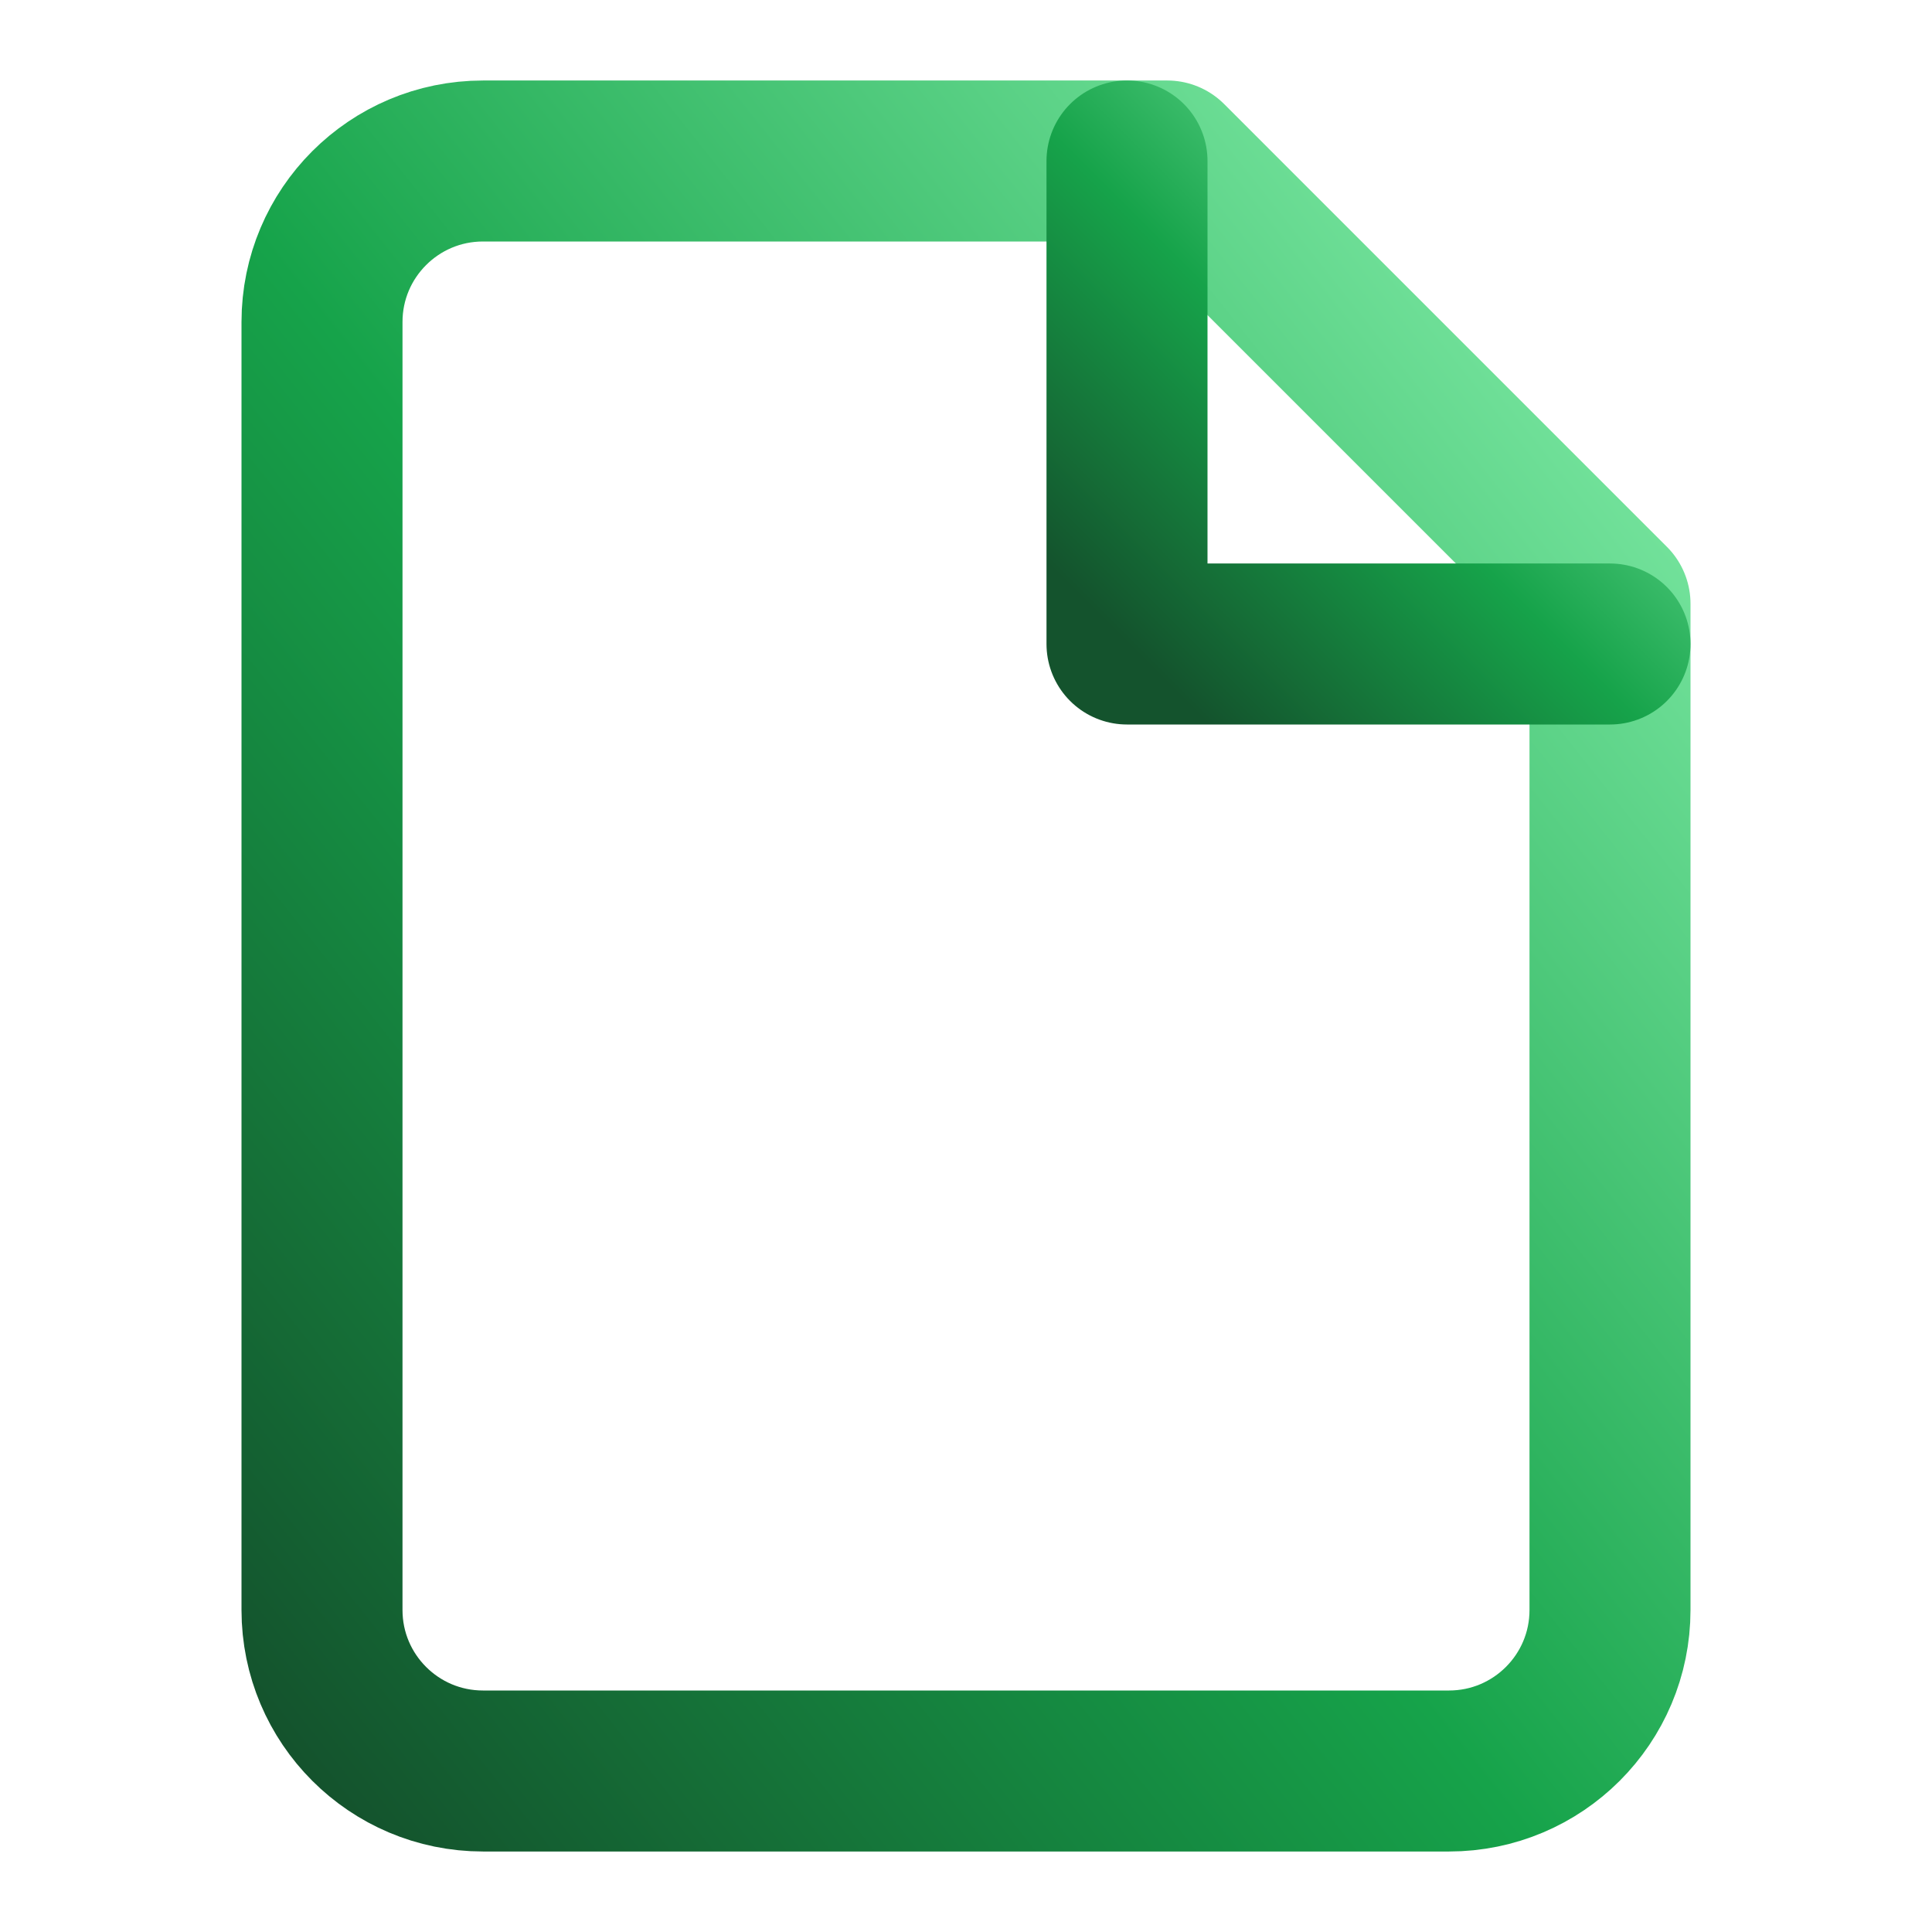
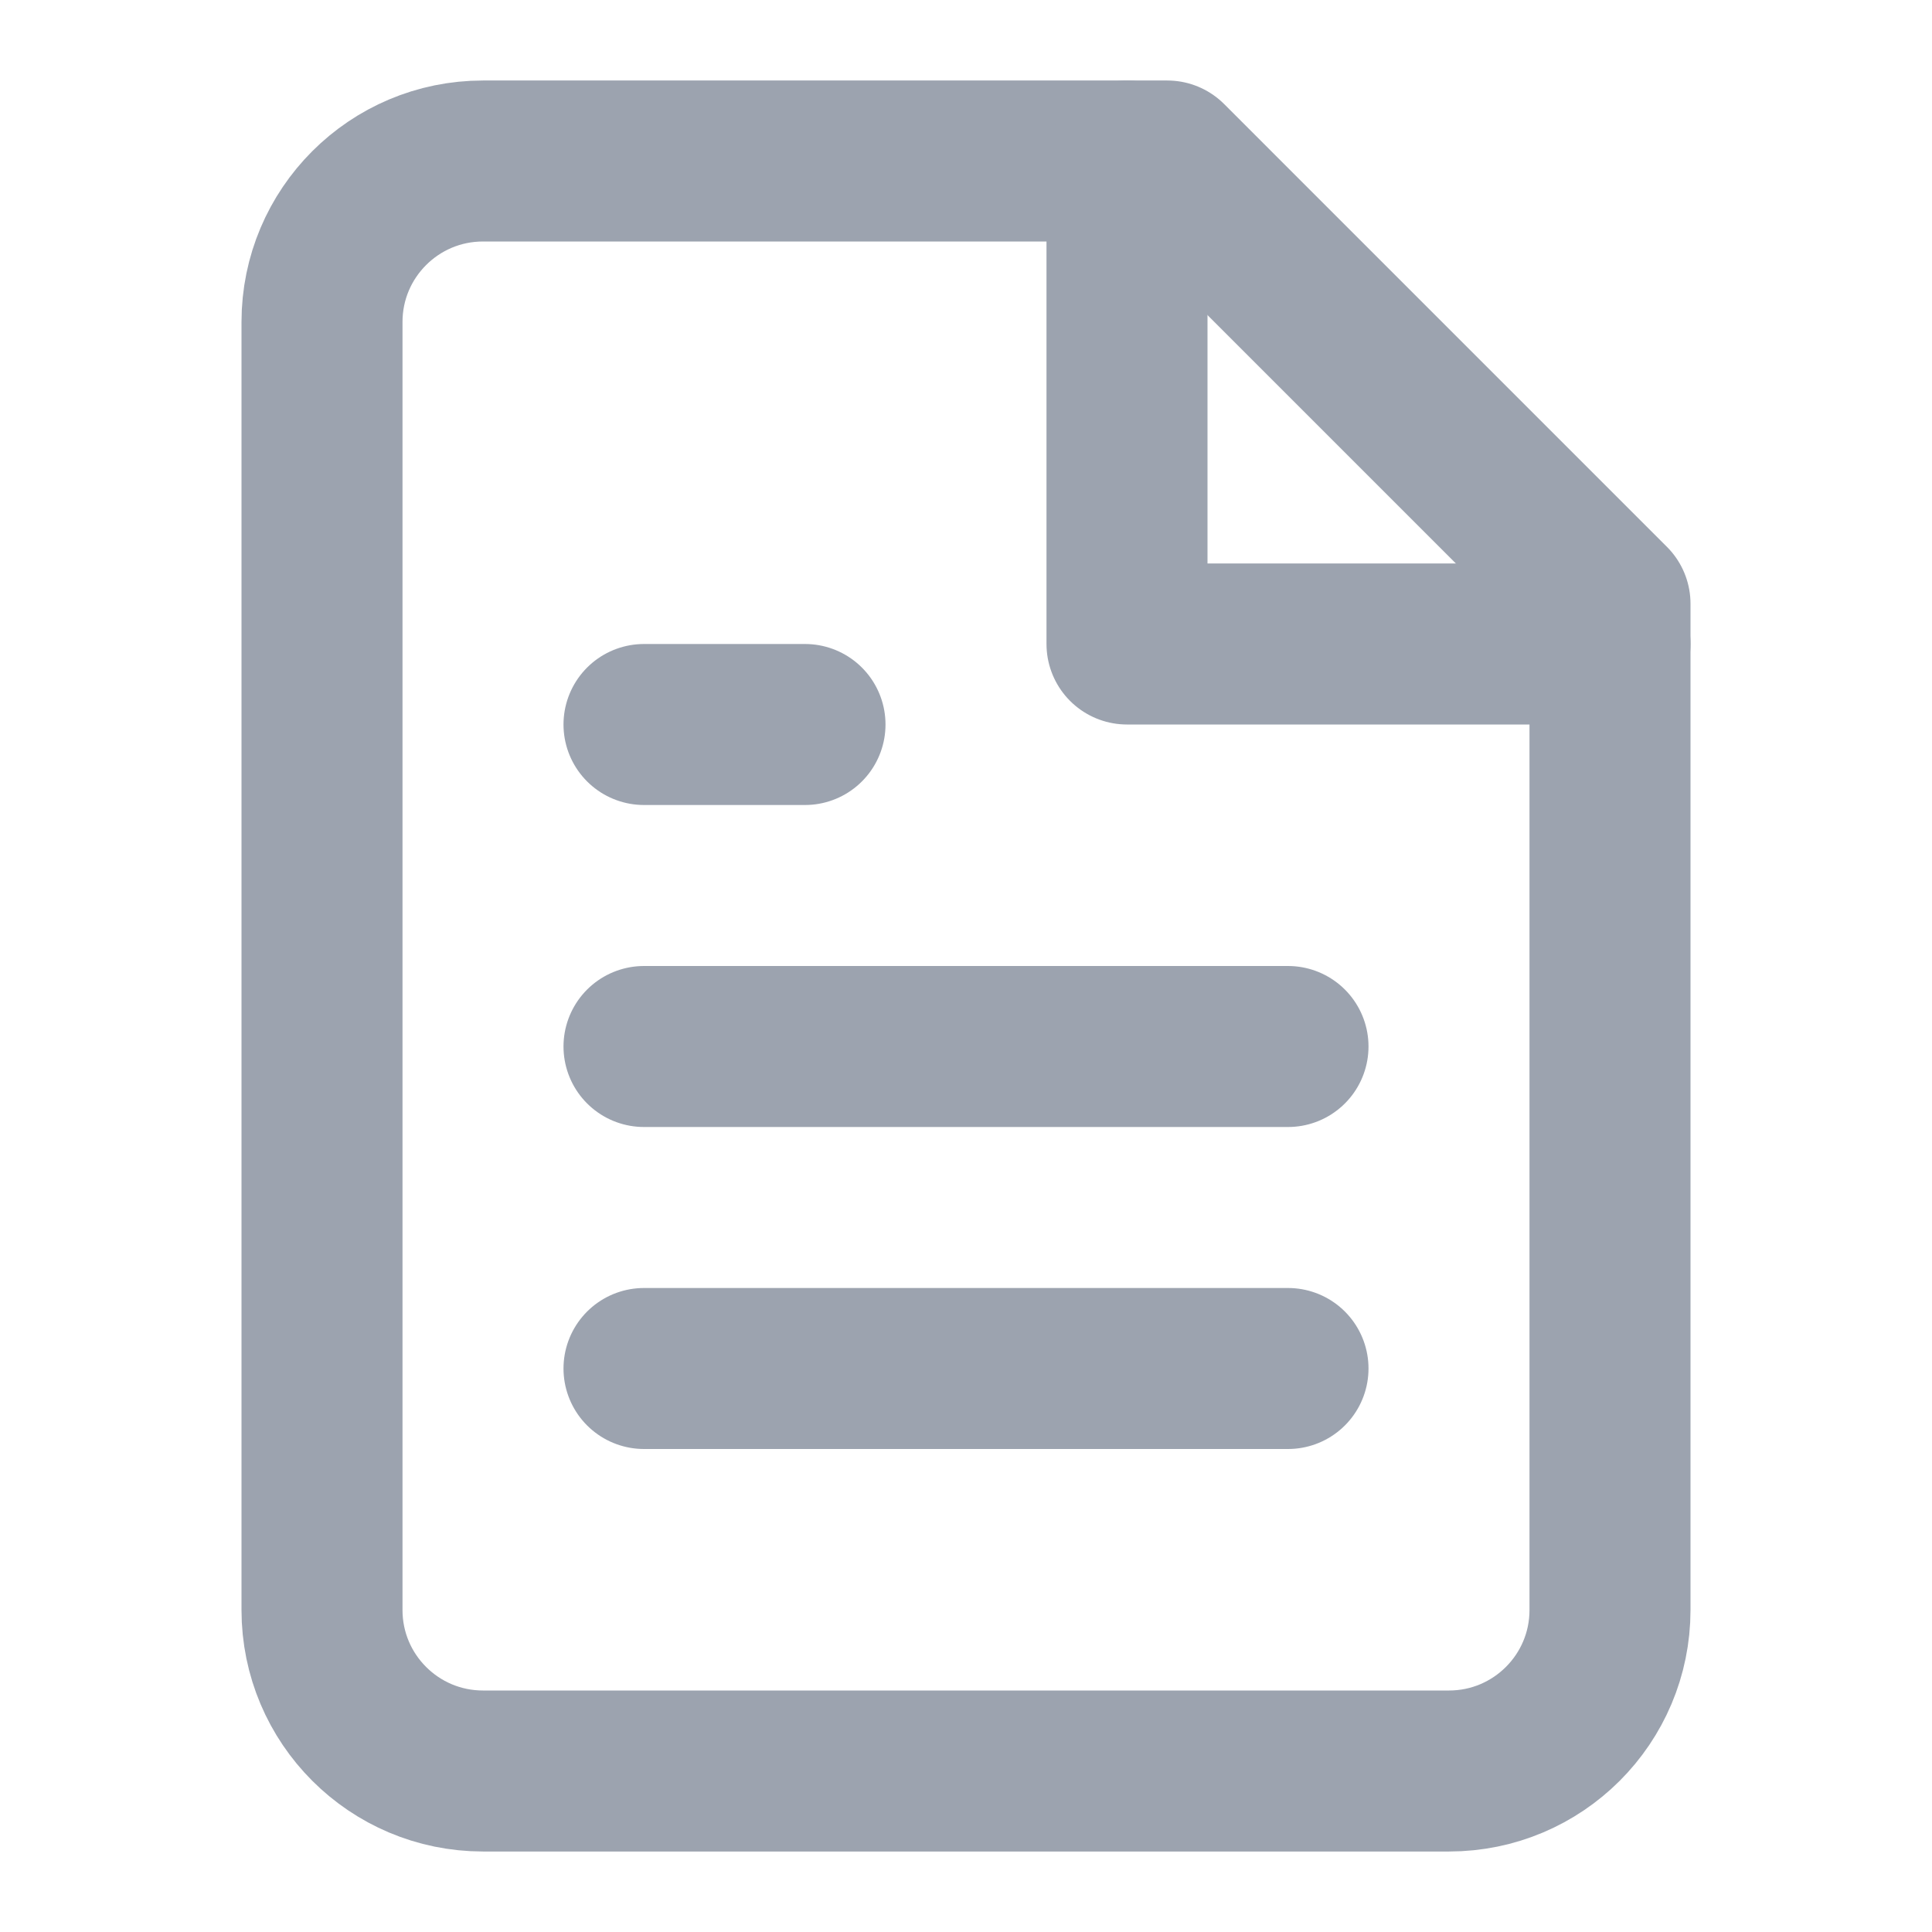
- <svg xmlns="http://www.w3.org/2000/svg" width="16" height="16" viewBox="0 0 24 24" fill="none" aria-hidden="true">
-   <defs>
-     <linearGradient id="leadPressKitIconGrad" x1="0%" y1="100%" x2="100%" y2="0%">
-       <stop offset="0%" stop-color="#14532d" />
-       <stop offset="45%" stop-color="#16a34a" />
-       <stop offset="100%" stop-color="#86efac" />
-     </linearGradient>
-   </defs>
-   <g stroke="url(#leadPressKitIconGrad)" stroke-width="2" stroke-linecap="round" stroke-linejoin="round" fill="none">
-     <path d="M14.5 2H6a2 2 0 0 0-2 2v16a2 2 0 0 0 2 2h12a2 2 0 0 0 2-2V7.5L14.5 2z" />
-     <polyline points="14 2 14 8 20 8" />
-     <line x1="16" y1="13" x2="8" y2="13" />
-     <line x1="16" y1="17" x2="8" y2="17" />
-     <line x1="10" y1="9" x2="8" y2="9" />
-   </g>
+ <svg xmlns="http://www.w3.org/2000/svg" width="16" height="16" viewBox="0 0 24 24" fill="none" stroke="#9ca3af" stroke-width="2" stroke-linecap="round" stroke-linejoin="round" aria-hidden="true">
+   <path d="M14.5 2H6a2 2 0 0 0-2 2v16a2 2 0 0 0 2 2h12a2 2 0 0 0 2-2V7.5L14.5 2z" />
+   <polyline points="14 2 14 8 20 8" />
+   <line x1="16" y1="13" x2="8" y2="13" />
+   <line x1="16" y1="17" x2="8" y2="17" />
+   <line x1="10" y1="9" x2="8" y2="9" />
</svg>
